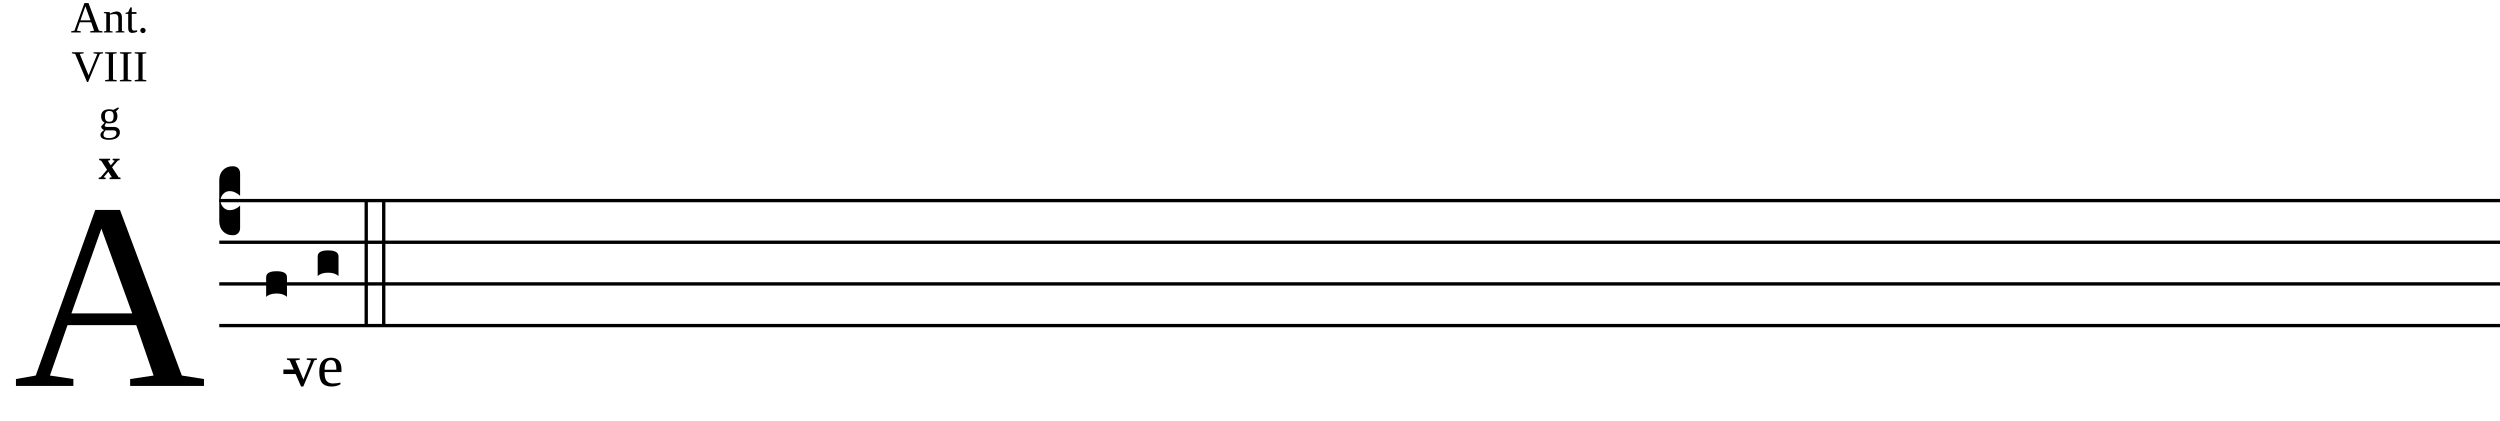
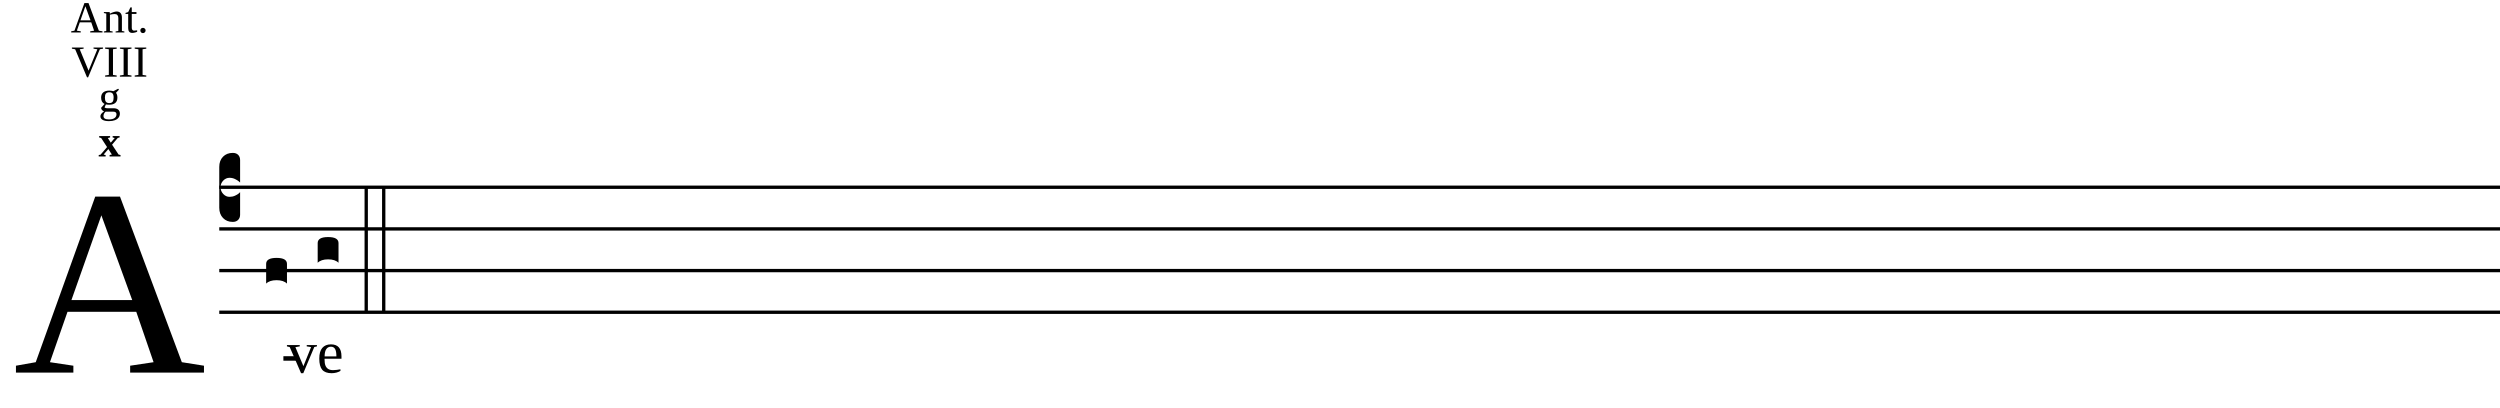
- <svg xmlns="http://www.w3.org/2000/svg" xmlns:xlink="http://www.w3.org/1999/xlink" version="1.1" class="Exsurge ChantScore" width="600" height="100.979" viewBox="0 0 600 100.979">
+ <svg xmlns="http://www.w3.org/2000/svg" xmlns:xlink="http://www.w3.org/1999/xlink" version="1.1" class="Exsurge ChantScore" width="600" height="97.779" viewBox="0 0 600 97.779">
  <g>
    <defs>
      <g id="PunctumQuadratum" class="glyph" transform="scale(0.05)">
        <path d="M0-60.906c33.333 0 50 9.635 50 28.906v94.53C39.062 51.595 22.396 46.126 0 46.126s-39.063 5.47-50 16.406V-32c0-19.27 16.667-28.906 50-28.906z">
</path>
      </g>
      <g id="DoClef" class="glyph" transform="scale(0.05)">
        <path d="M0 98.406V-97.688C0-118 5.99-134.275 17.97-146.516c11.978-12.24 27.603-18.36 46.874-18.36 10.937 0 19.53 3.126 25.78 9.376s9.376 14.583 9.376 25v107.813l-6.25-5.47c-4.167-3.645-10.287-7.42-18.36-11.327-8.072-3.907-16.796-5.86-26.17-5.86-11.46 0-21.486 4.427-30.08 13.282-8.593 8.854-12.89 19.53-12.89 32.03s4.297 23.308 12.89 32.423c8.594 9.115 18.62 13.672 30.08 13.672 9.374 0 18.098-1.822 26.17-5.468 8.073-3.646 14.193-7.292 18.36-10.938l6.25-6.25V132c0 9.896-3.125 18.1-9.375 24.61-6.25 6.51-14.844 9.765-25.78 9.765-19.272 0-34.897-6.25-46.876-18.75C5.99 135.125 0 118.72 0 98.405z">
</path>
      </g>
      <style>svg.Exsurge .supertitle{fill:#000;font-family:Fake-{};font-size:18.667px;font-kerning:normal}svg.Exsurge .title{fill:#000;font-family:Fake-{};font-size:24px;font-kerning:normal}svg.Exsurge .subtitle{fill:#000;font-family:Fake-{};font-size:16px;font-kerning:normal}svg.Exsurge .textLeftRight{fill:#000;font-family:Fake-{};font-size:14.4px;font-kerning:normal}svg.Exsurge .annotation{fill:#000;font-family:Fake-{};font-size:10.667px;font-kerning:normal}svg.Exsurge .dropCap{fill:#000;font-family:Fake-{};font-size:64px;font-kerning:normal}svg.Exsurge .aboveLinesText{fill:#000;font-family:Fake-{};font-size:16px;font-kerning:normal}svg.Exsurge .choralSign{fill:#000;font-family:Fake-{};font-size:7.5px;font-kerning:normal}svg.Exsurge .lyric{fill:#000;font-family:Fake-{};font-size:14.4px;font-kerning:normal}svg.Exsurge .translation{fill:#000;font-family:Fake-{};font-size:12px;font-kerning:normal}</style>
    </defs>
    <g class="Titles">
</g>
-     <g class="chantLine" transform="translate(0,83.13867)" element-index="0">
+     <g class="chantLine" transform="translate(0,79.93867)" element-index="0">
      <g class="staffLines">
        <line x1="52.624" y1="-35" x2="600" y2="-35" stroke="#000" stroke-width="0.8" class="staffLine">
</line>
        <line x1="52.624" y1="-25" x2="600" y2="-25" stroke="#000" stroke-width="0.8" class="staffLine">
</line>
        <line x1="52.624" y1="-15" x2="600" y2="-15" stroke="#000" stroke-width="0.8" class="staffLine">
</line>
        <line x1="52.624" y1="-5" x2="600" y2="-5" stroke="#000" stroke-width="0.8" class="staffLine">
</line>
      </g>
      <text source-index="5" x="26.312" y="9.488" class="dropCap" text-anchor="middle" style="">
        <tspan source-index="0" style="">A</tspan>
      </text>
-       <text x="26.312" y="-75.352" class="annotation" text-anchor="middle" style="">
+       <text x="26.312" y="-72.152" class="annotation" text-anchor="middle" style="">
        <tspan source-index="0" style="">Ant.</tspan>
      </text>
-       <text x="26.312" y="-63.619" class="annotation" text-anchor="middle" style="">
+       <text x="26.312" y="-61.539" class="annotation" text-anchor="middle" style="">
        <tspan source-index="0" style="">VIII</tspan>
      </text>
-       <text x="26.312" y="-51.885" class="annotation" text-anchor="middle" style="">
+       <text x="26.312" y="-53.165" class="annotation" text-anchor="middle" style="">
        <tspan source-index="0" style="">g</tspan>
      </text>
-       <text x="26.312" y="-40.152" class="annotation" text-anchor="middle" style="">
+       <text x="26.312" y="-42.392" class="annotation" text-anchor="middle" style="">
        <tspan source-index="3" style="font-weight: bold;">x</tspan>
      </text>
      <g class="ChantNotationElement DoClef" transform="translate(52.624,0)">
        <g class="Notations">
          <use xlink:href="#DoClef" class="" source-index="1" element-index="-1" x="0" y="-35">
</use>
        </g>
      </g>
      <g class="ChantNotationElement Punctum" transform="translate(63.874,0)">
        <text source-index="6" x="0.009" y="9.488" class="lyric" text-anchor="start" style="">
          <tspan source-index="0" style="">
</tspan>
          <tspan source-index="0" style="">-</tspan>
        </text>
        <g class="Notations">
          <use xlink:href="#PunctumQuadratum" class=" note" source-index="7" element-index="0" id="note-1" x="2.5" y="-15">
</use>
        </g>
      </g>
      <g class="ChantNotationElement Punctum" transform="translate(76.2436,0)">
        <text source-index="9" x="-7.378" y="9.488" class="lyric" text-anchor="start" style="">
          <tspan source-index="0" style="">ve</tspan>
        </text>
        <g class="Notations">
          <use xlink:href="#PunctumQuadratum" class=" note" source-index="12" element-index="1" id="note-2" x="2.5" y="-20">
</use>
        </g>
      </g>
      <g class="ChantNotationElement DoubleBar" transform="translate(87.4936,0)">
        <g class="Notations">
          <rect x="0" y="-35" width="0.8" height="30" fill="#000" class="dividerLine" source-index="16" element-index="2" source="[object Object]">
</rect>
          <rect x="4.2" y="-35" width="0.8" height="30" fill="#000" class="dividerLine" source-index="16" element-index="2" source="[object Object]">
</rect>
        </g>
      </g>
    </g>
  </g>
</svg>
